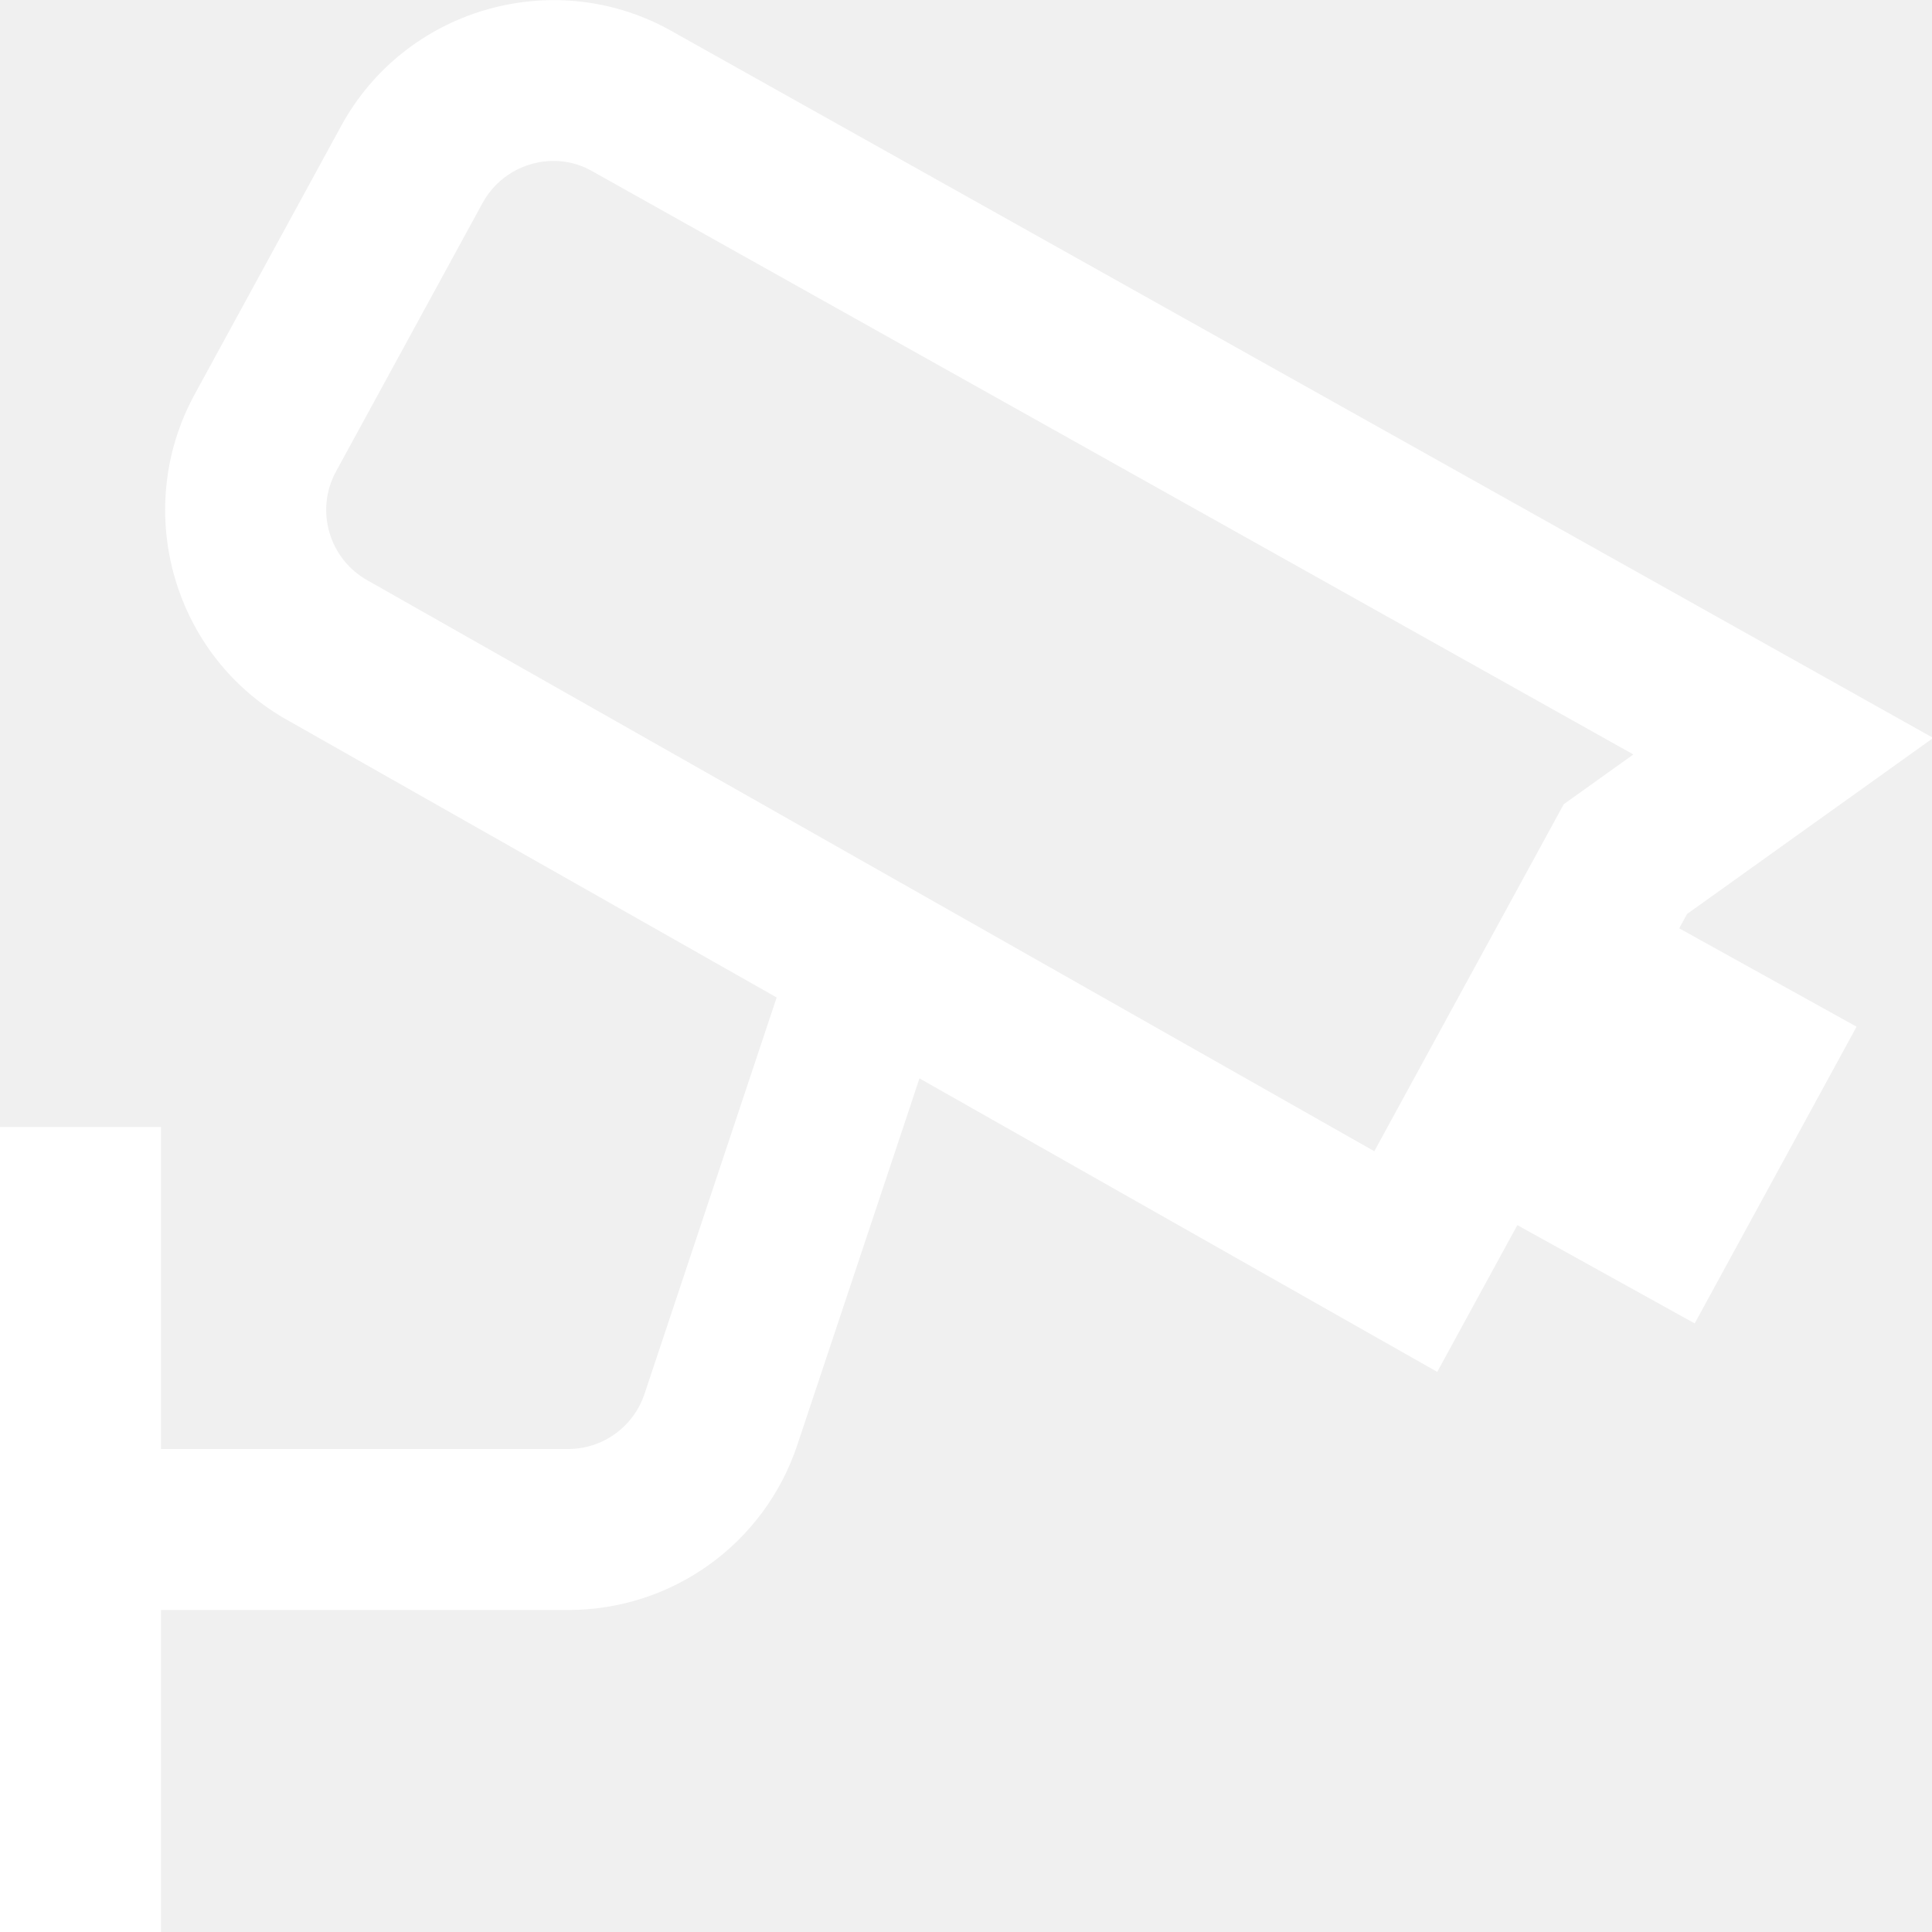
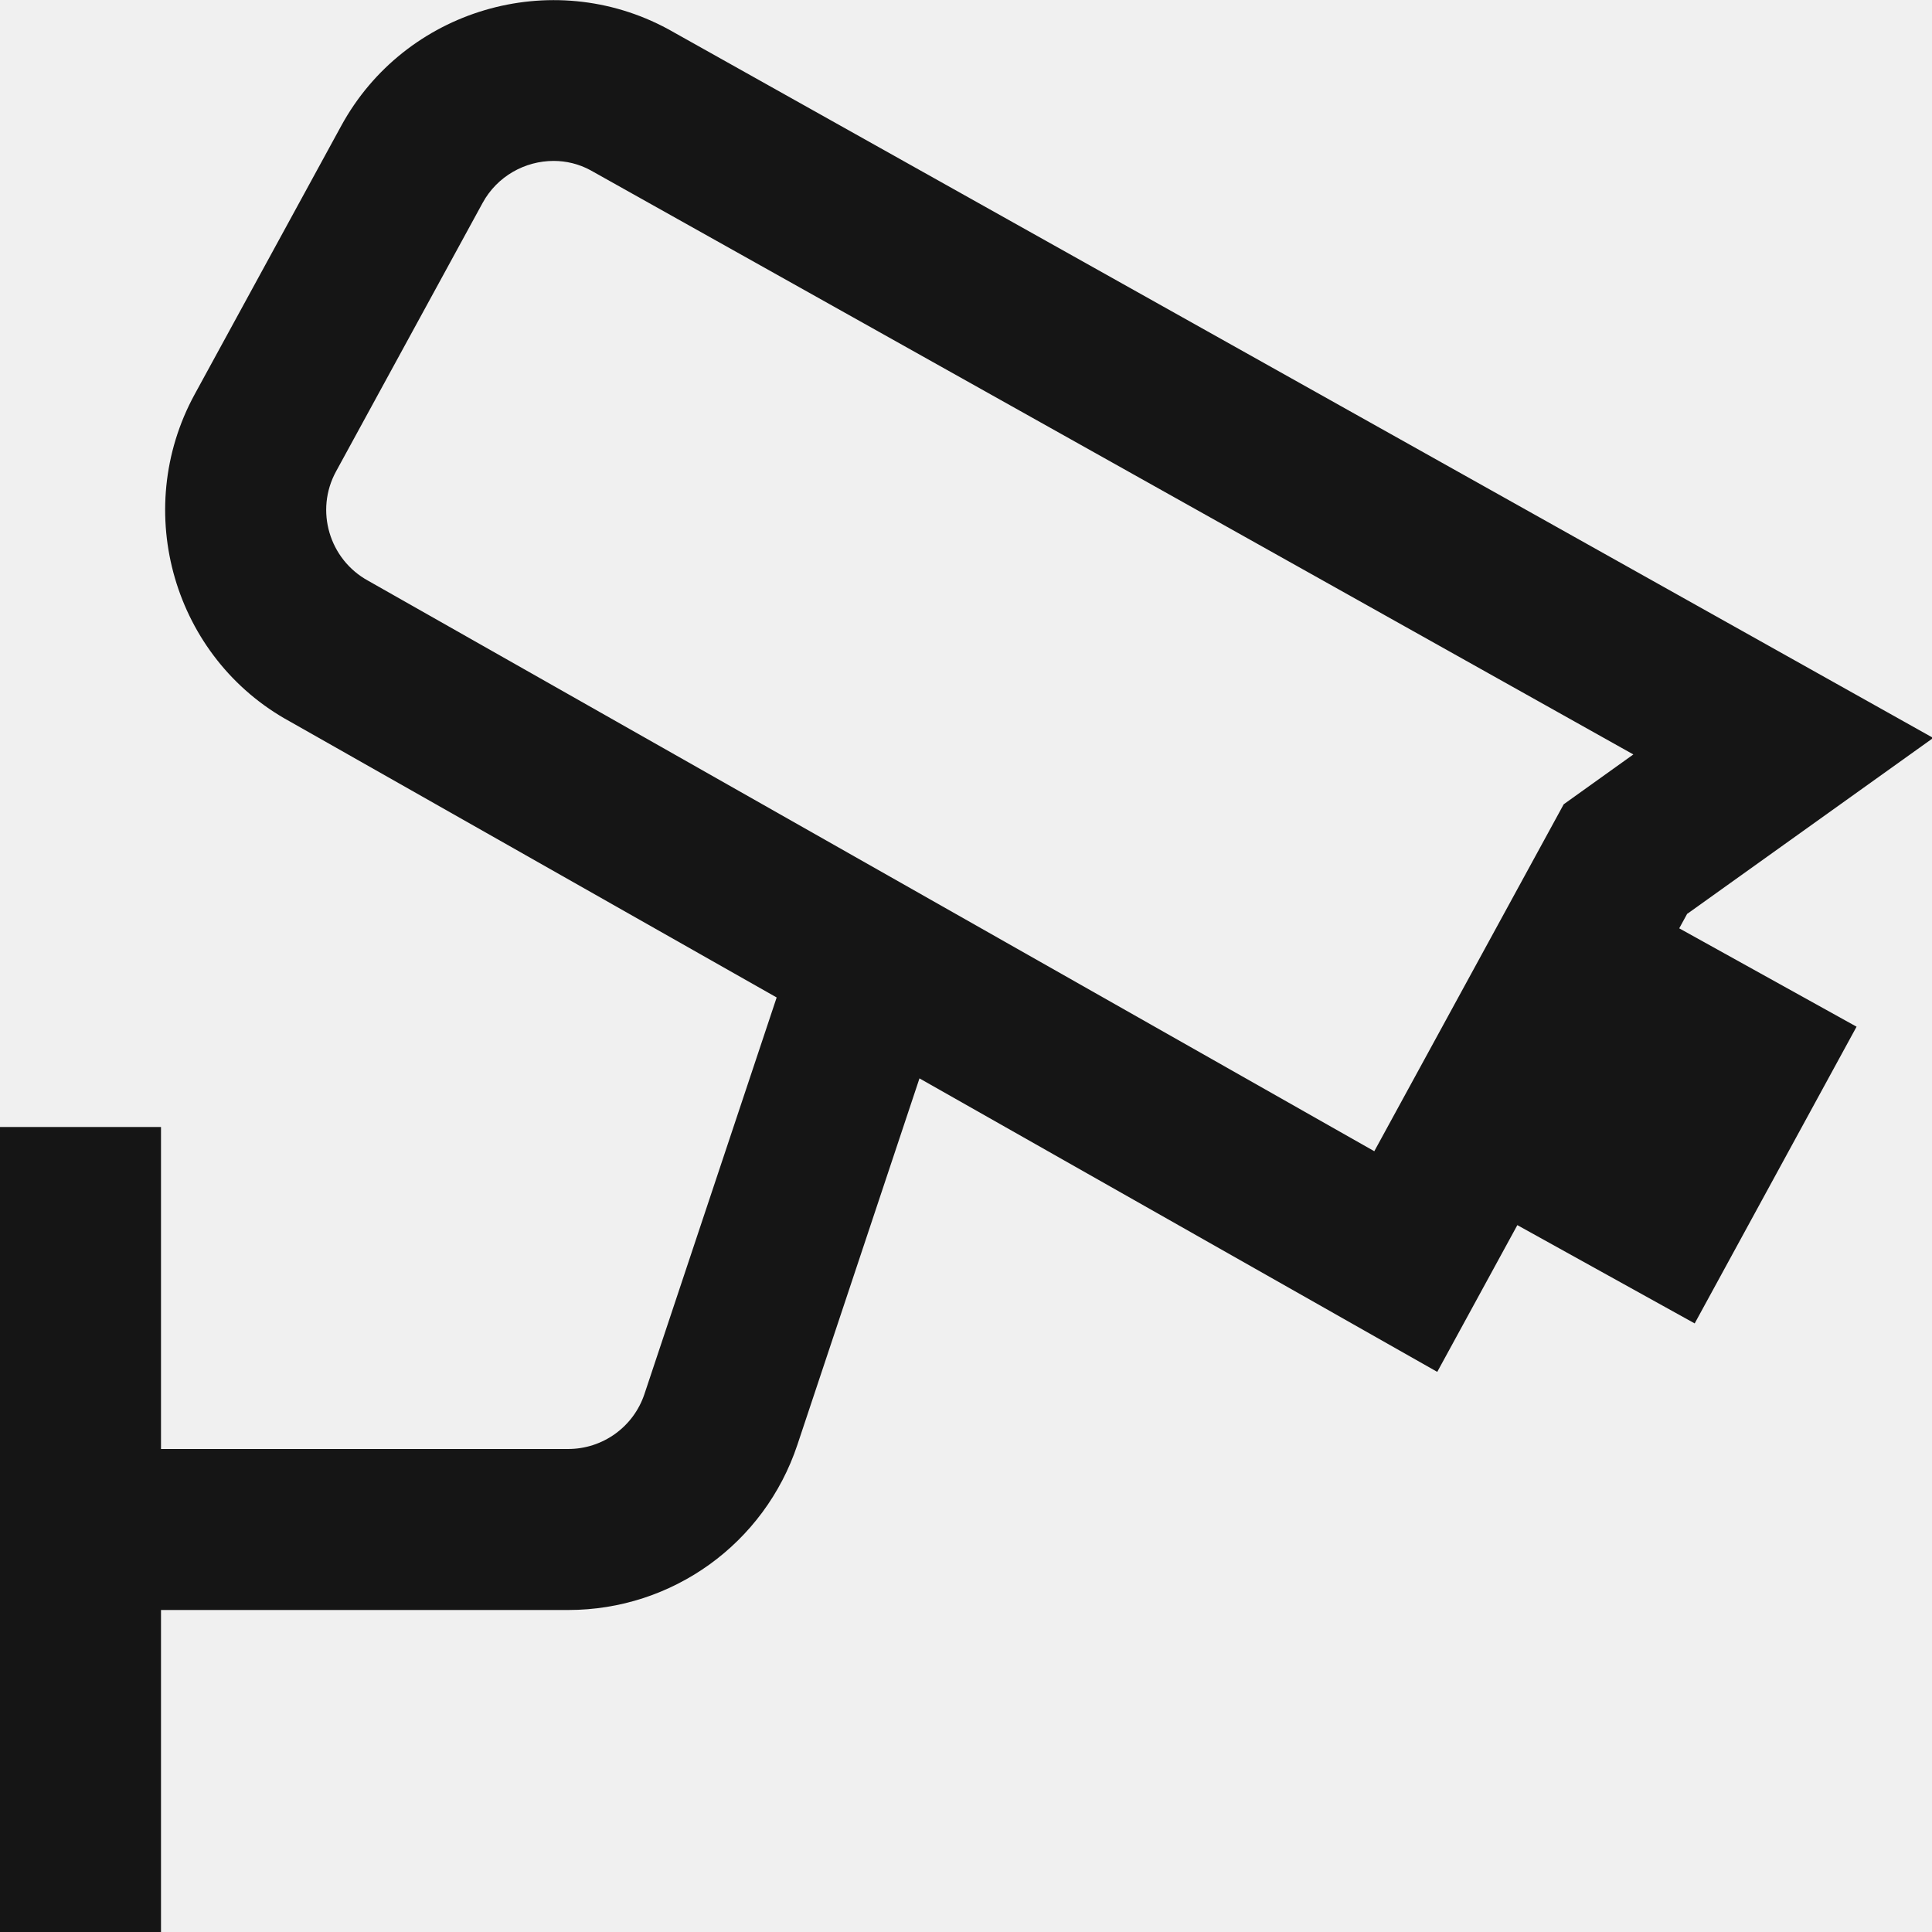
- <svg xmlns="http://www.w3.org/2000/svg" id="Layer_1" data-name="Layer 1" viewBox="0 0 24 24" fill="#ffffff">
+ <svg xmlns="http://www.w3.org/2000/svg" id="Layer_1" data-name="Layer 1" viewBox="0 0 24 24" fill="#151515">
  <path d="m20.961,11.351l3.054-2.184L8.298.361c-1.448-.783-3.27-.244-4.059,1.202l-1.821,3.336c-.792,1.452-.256,3.278,1.182,4.063l6.048,3.429-1.642,4.925c-.136.409-.518.684-.949.684H2v-4H0v10h2v-4h5.059c1.293,0,2.437-.824,2.846-2.051l1.517-4.553,6.432,3.646.995-1.823,2.203,1.221,2.011-3.686-2.203-1.222.1-.183ZM4.573,7.214c-.484-.265-.663-.874-.399-1.357l1.821-3.336c.182-.334.529-.522.882-.522.156,0,.313.037.457.115l12.956,7.258-.865.619-2.353,4.31L4.573,7.214Z" />
</svg>
